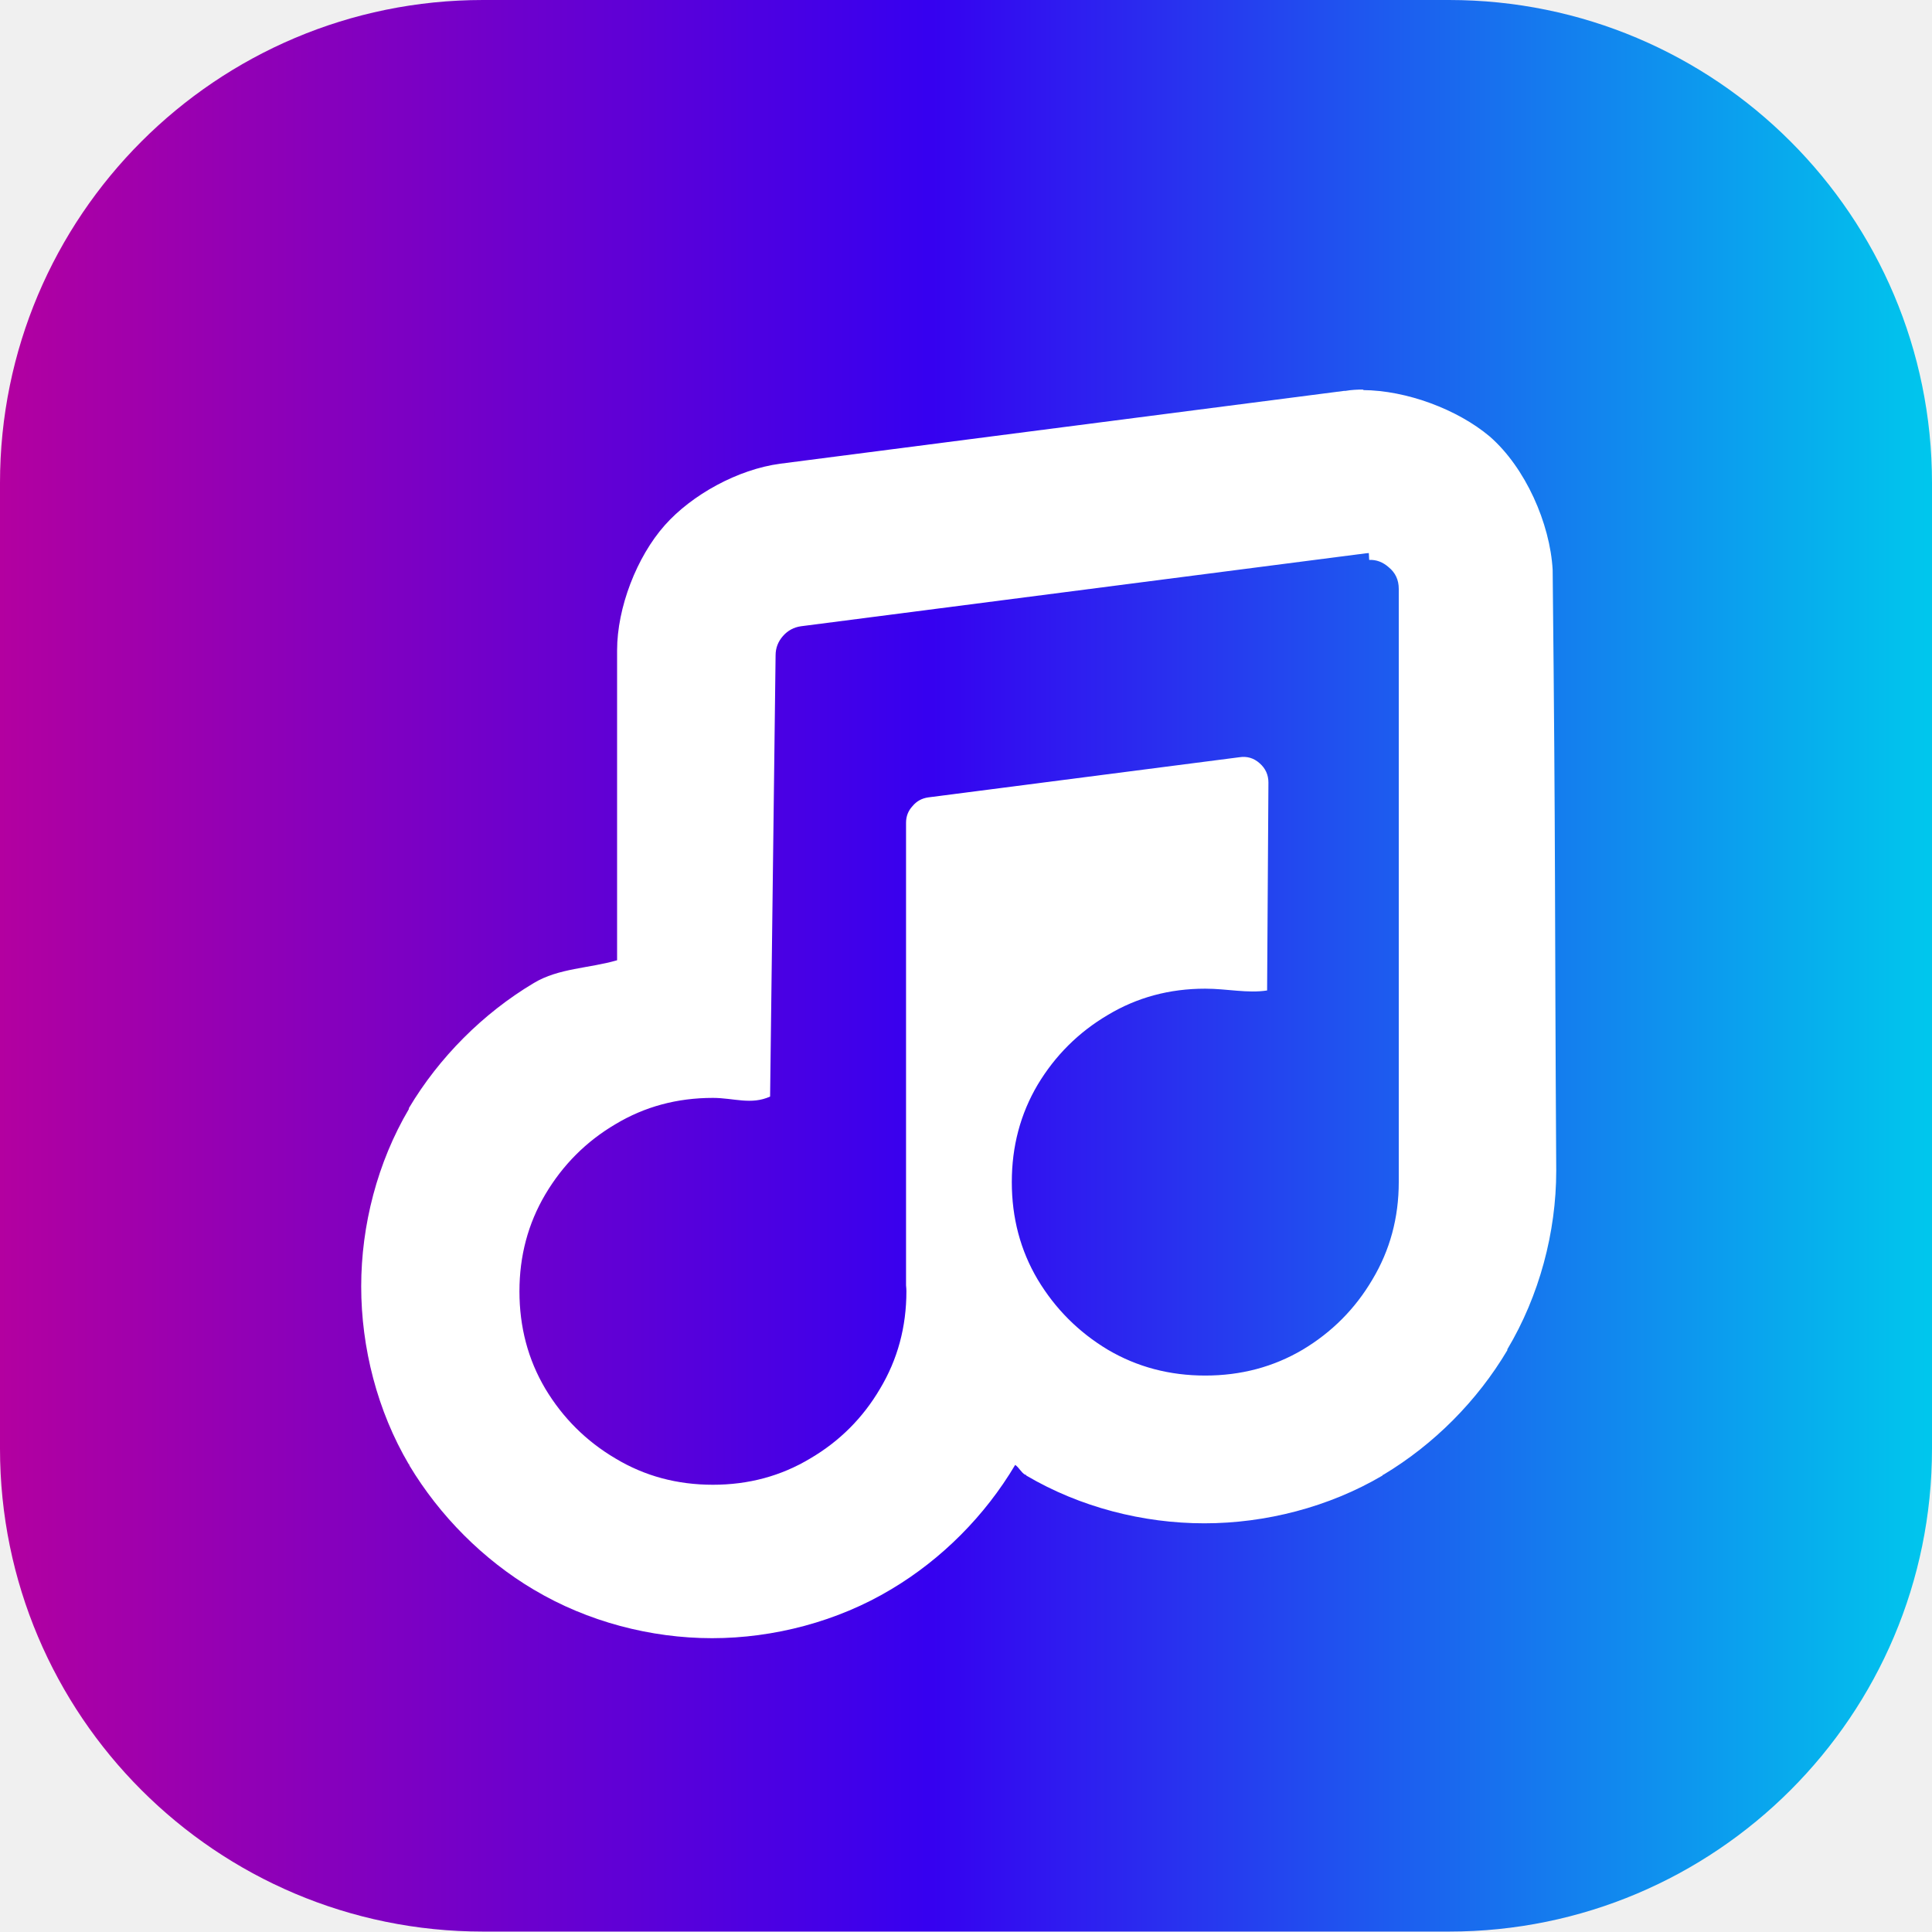
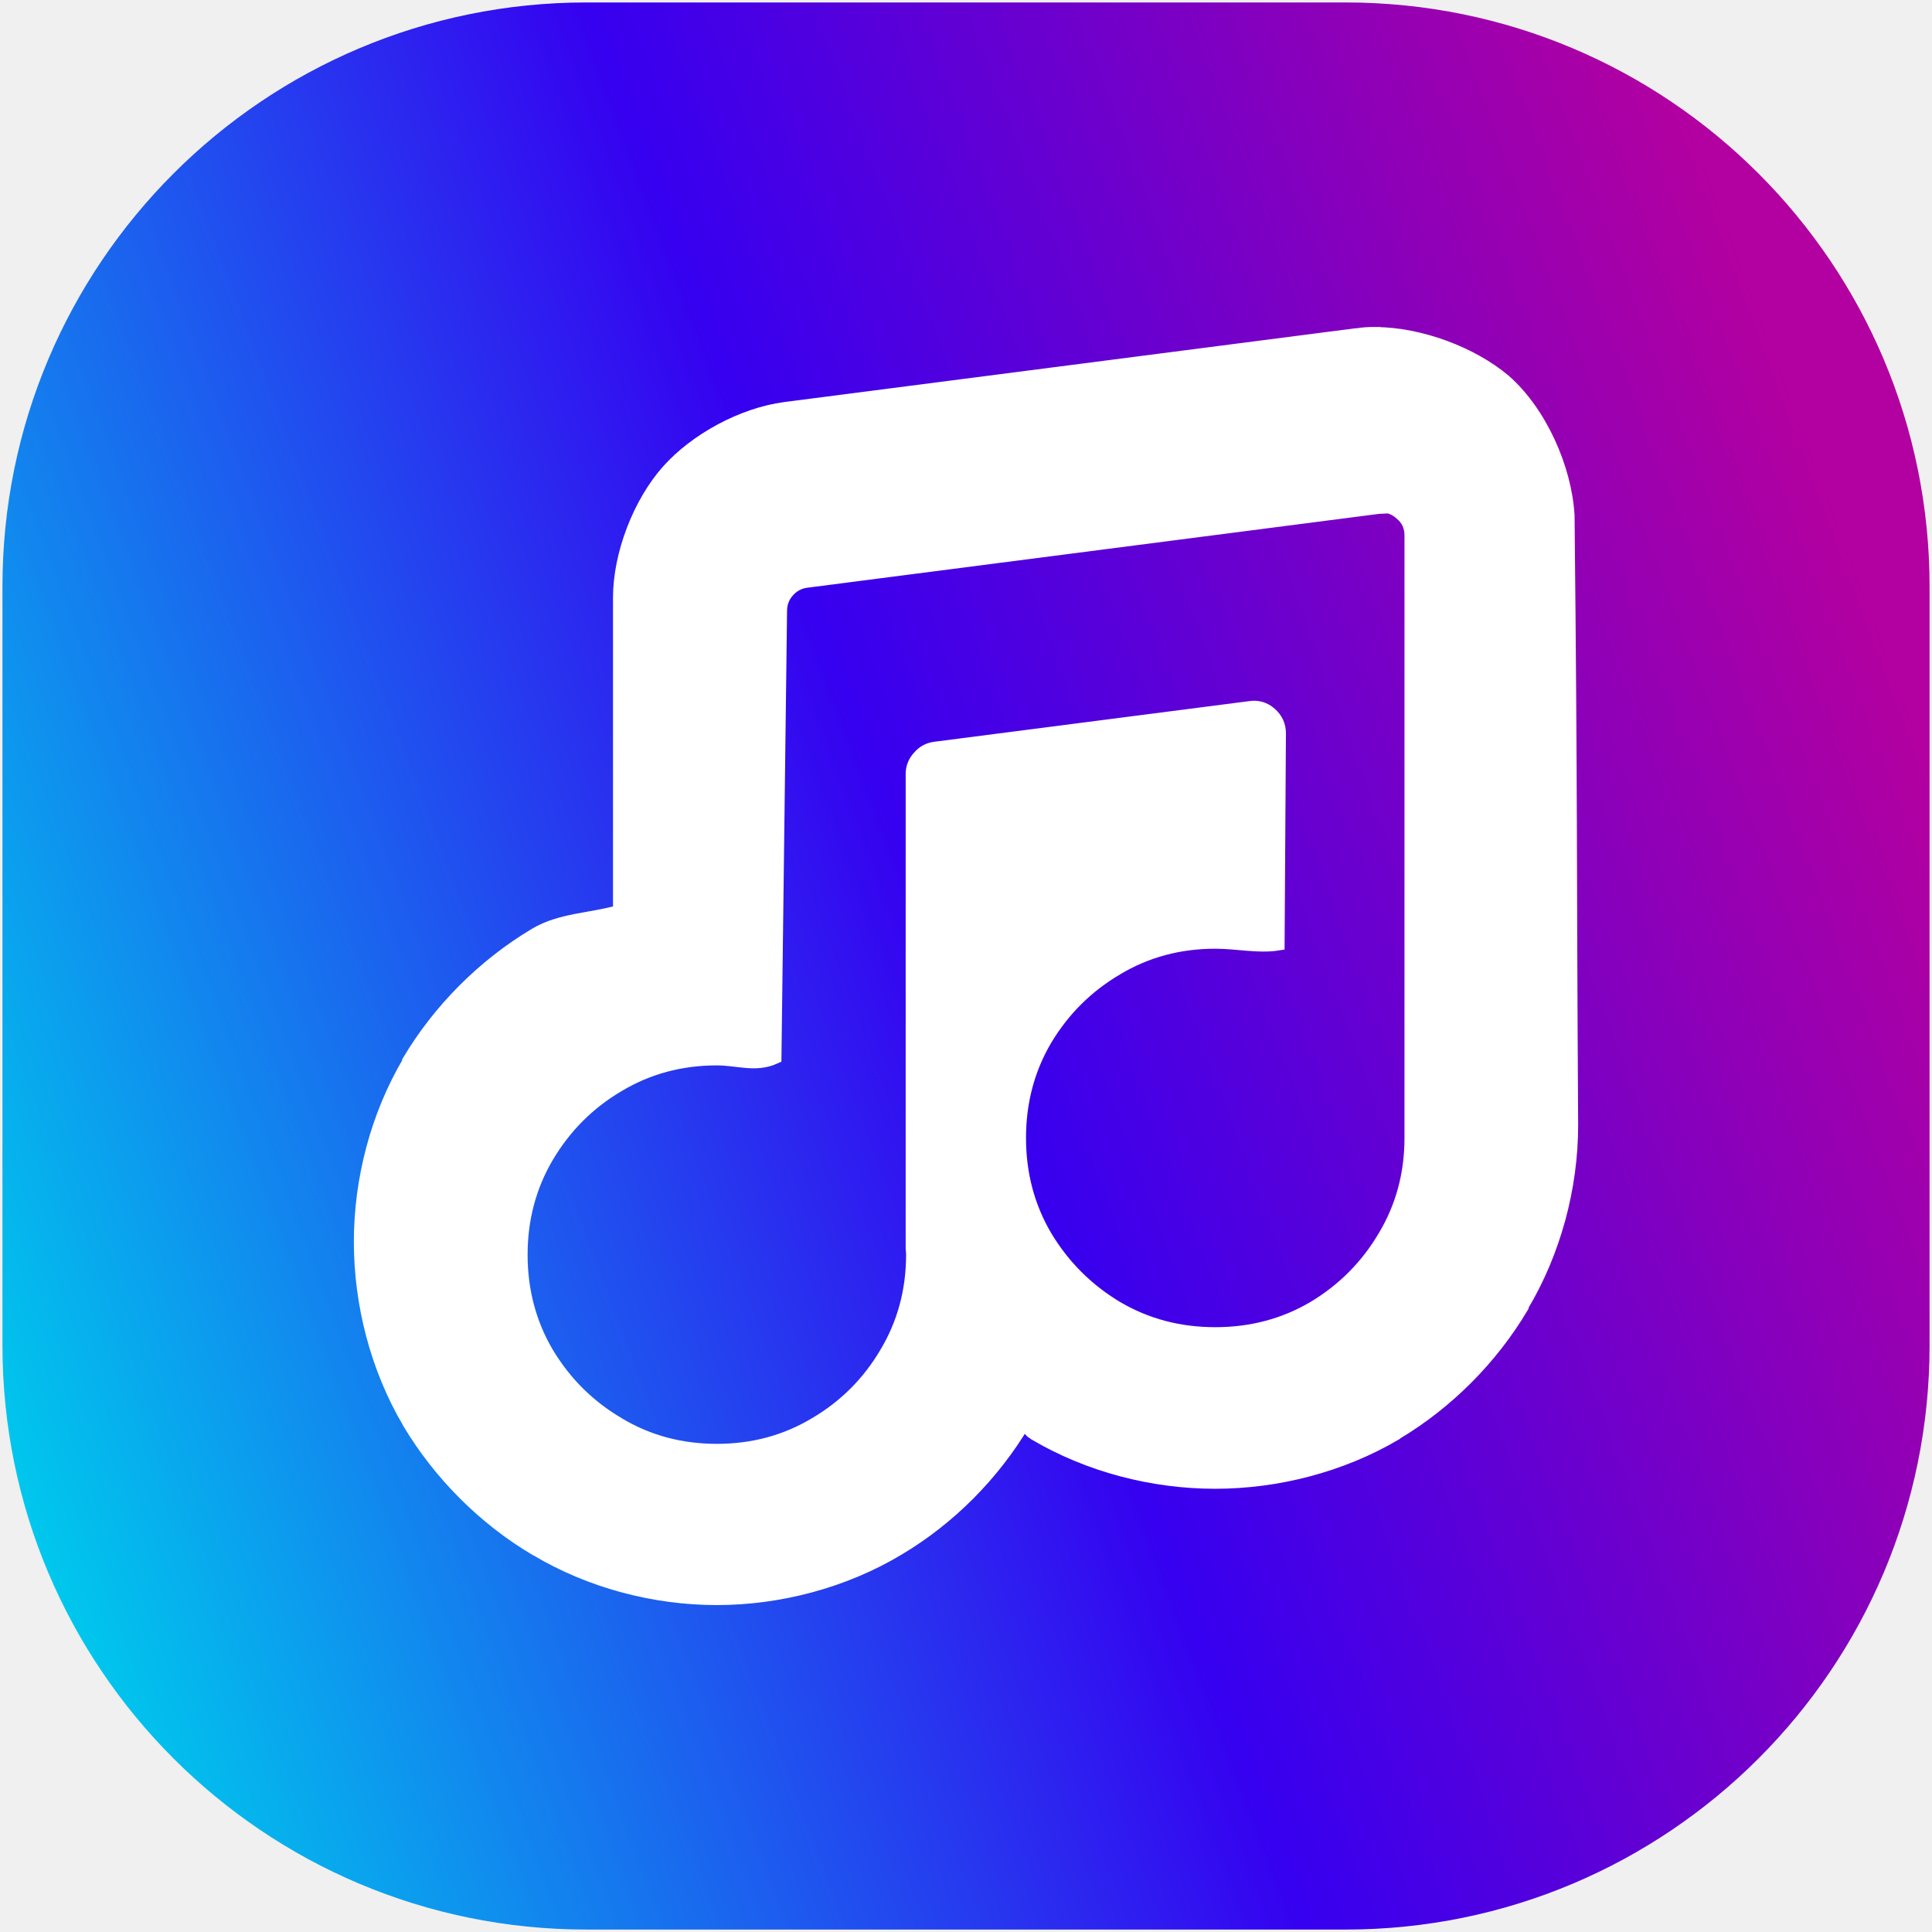
- <svg xmlns="http://www.w3.org/2000/svg" width="199.976" height="199.932" viewBox="0 0 199.976 199.932" version="1.1" id="svg3">
-   <defs id="defs3">
-     <linearGradient id="mainGradient" x1="20" y1="20" x2="180" y2="20" gradientUnits="userSpaceOnUse" gradientTransform="matrix(1.249852,0,0,1.249573,-24.99704,-24.99147)">
-       <stop offset="0" stop-color="#b300a0" id="stop1" />
-       <stop offset="0.48" stop-color="#3600f0" id="stop2" />
-       <stop offset="1" stop-color="#00c7ed" id="stop3" />
+ <svg xmlns="http://www.w3.org/2000/svg" xmlns:xlink="http://www.w3.org/1999/xlink" width="160mm" height="160mm" viewBox="0 0 160 160" version="1.1" id="svg1">
+   <defs id="defs1">
+     <linearGradient id="linearGradient8">
+       <stop style="stop-color:#b300a0;stop-opacity:1;" offset="0" id="stop8" />
+       <stop style="stop-color:#3600f0;stop-opacity:1;" offset="0.485" id="stop10" />
+       <stop style="stop-color:#00c7ed;stop-opacity:1;" offset="1" id="stop9" />
    </linearGradient>
+     <linearGradient xlink:href="#linearGradient8" id="linearGradient33" gradientUnits="userSpaceOnUse" x1="74.207" y1="104.774" x2="69.101" y2="106.685" gradientTransform="matrix(31.0607,0,0,31.0607,-2149.009,-3201.852)" />
  </defs>
-   <rect x="0" y="0" width="199.976" height="199.932" rx="49.994" fill="url(#mainGradient)" id="rect3" style="fill:url(#mainGradient);stroke-width:1.25" />
-   <path fill="#ffffff" d="m 141.153,40.322 c -0.654,-0.004 -1.284,0.031 -1.901,0.138 h -0.136 l -58.332,7.534 c -4.419,0.58 -9.183,3.226 -11.973,6.371 -2.913,3.283 -4.937,8.539 -4.937,12.95 v 32.079 c -2.901,0.845 -6.036,0.805 -8.615,2.353 -5.258,3.135 -9.813,7.704 -12.935,12.95 v 0.093 c -3.259,5.522 -4.937,12.038 -4.937,18.366 0,6.337 1.666,12.885 4.937,18.428 h 0.047 v 0.093 c 3.135,5.22 7.64,9.756 12.886,12.87 h 0.016 l 0.016,0.016 c 5.53,3.291 12.071,5.001 18.415,5.001 6.381,0 12.997,-1.728 18.551,-5.066 5.233,-3.115 9.714,-7.63 12.824,-12.871 0.407,0.278 0.605,0.771 1.024,1.017 h 0.069 l 0.069,0.093 c 5.542,3.268 12.071,4.937 18.415,4.937 6.332,0 12.886,-1.674 18.428,-4.937 l 0.069,-0.093 h 0.043 c 5.221,-3.129 9.714,-7.645 12.824,-12.886 v -0.093 c 3.308,-5.542 5.061,-12.112 5.061,-18.476 v -0.093 c -0.173,-28.255 -0.049,-31.815 -0.37,-62.116 -0.272,-4.808 -2.814,-10.573 -6.505,-13.793 -3.333,-2.81 -8.615,-4.787 -13.157,-4.811 z m 0.568,17.632 c 0.753,-0.031 1.419,0.231 2.012,0.753 0.704,0.573 1.049,1.317 1.049,2.246 v 61.404 c 0,3.689 -0.913,7.056 -2.728,10.083 -1.777,3.023 -4.184,5.447 -7.221,7.264 -3.024,1.784 -6.381,2.676 -10.084,2.676 -3.691,0 -7.06,-0.892 -10.084,-2.676 -3.024,-1.817 -5.443,-4.239 -7.258,-7.264 -1.79,-3.023 -2.678,-6.387 -2.678,-10.083 0,-3.698 0.889,-7.056 2.678,-10.083 1.814,-3.023 4.234,-5.431 7.258,-7.216 3.024,-1.817 6.381,-2.723 10.084,-2.723 2.259,0 4.394,0.504 6.406,0.185 l 0.136,-21.514 c 0,-0.795 -0.296,-1.47 -0.913,-2.006 -0.605,-0.541 -1.308,-0.744 -2.098,-0.62 l -32.202,4.156 c -0.642,0.093 -1.185,0.37 -1.629,0.906 -0.444,0.481 -0.667,1.054 -0.667,1.719 v 47.88 c 0.025,0.231 0.037,0.463 0.037,0.62 0,3.689 -0.913,7.056 -2.728,10.083 -1.777,3.023 -4.184,5.432 -7.221,7.216 -3.024,1.817 -6.381,2.723 -10.084,2.723 -3.691,0 -7.06,-0.901 -10.084,-2.723 -3.024,-1.784 -5.443,-4.193 -7.258,-7.216 -1.79,-3.023 -2.678,-6.387 -2.678,-10.083 0,-3.656 0.889,-7.008 2.678,-10.035 1.814,-3.06 4.234,-5.479 7.258,-7.263 3.024,-1.817 6.381,-2.723 10.084,-2.723 2.16,0 3.95,0.753 5.925,-0.138 l 0.568,-45.666 c 0,-0.768 0.259,-1.429 0.765,-2.006 0.506,-0.573 1.136,-0.906 1.864,-1.008 L 141.35,57.275 c 0.111,-0.016 0.222,-0.027 0.333,-0.031 z" id="path3" style="stroke-width:1.234" />
+   <g id="layer1">
+     <rect style="fill:url(#linearGradient33);fill-opacity:1;stroke:none;stroke-width:14.443;stroke-dasharray:none;stroke-opacity:1" id="rect1-4" width="159.595" height="159.595" x="0.203" y="0.203" ry="48.369" />
+     <path id="text1-8-6-9" style="font-size:3.175px;baseline-shift:baseline;display:inline;overflow:visible;opacity:1;fill:#ffffff;fill-opacity:1;stroke:#ffffff;stroke-width:1.1;stroke-dasharray:none;stroke-opacity:1;enable-background:accumulate;stop-color:#000000;stop-opacity:1" d="m 113.922,27.626 c -0.526,-0.003 -1.041,0.025 -1.536,0.112 h -0.109 l -47.257,6.104 c -3.578,0.472 -7.436,2.614 -9.704,5.162 -2.363,2.659 -4,6.918 -4,10.492 v 25.991 c -2.349,0.685 -4.894,0.652 -6.982,1.906 -4.262,2.539 -7.955,6.241 -10.479,10.492 v 0.075 c -2.638,4.474 -4,9.753 -4,14.879 0,5.134 1.353,10.439 4,14.931 h 0.037 v 0.075 c 2.537,4.229 6.194,7.904 10.44,10.427 h 0.013 0.013 0.013 0.013 l 0.013,0.013 0.013,0.013 c 0.008,0.009 0.016,0.013 0.025,0.025 4.48,2.667 9.781,4.053 14.918,4.053 5.173,0 10.534,-1.401 15.034,-4.104 4.243,-2.524 7.872,-6.182 10.388,-10.428 0.326,0.225 0.489,0.625 0.826,0.824 h 0.056 l 0.056,0.075 c 4.492,2.648 9.785,4.001 14.918,4.001 5.133,0 10.439,-1.356 14.931,-4.001 l 0.056,-0.075 h 0.035 c 4.228,-2.535 7.865,-6.194 10.388,-10.44 v -0.075 c 2.683,-4.491 4.104,-9.813 4.104,-14.969 v -0.075 -0.075 c -0.141,-22.892 -0.041,-25.776 -0.296,-50.326 -0.217,-3.895 -2.28,-8.566 -5.265,-11.175 -2.696,-2.277 -6.979,-3.878 -10.659,-3.898 z m 0.464,14.285 c 0.613,-0.025 1.152,0.187 1.626,0.61 0.568,0.464 0.852,1.067 0.852,1.82 v 49.749 0.075 0.075 c 0,2.989 -0.736,5.717 -2.207,8.169 -1.445,2.449 -3.394,4.413 -5.846,5.885 -2.452,1.446 -5.175,2.168 -8.169,2.168 -2.994,0 -5.717,-0.723 -8.169,-2.168 -2.452,-1.472 -4.413,-3.434 -5.885,-5.885 -1.445,-2.449 -2.168,-5.175 -2.168,-8.169 0,-2.996 0.722,-5.717 2.168,-8.169 1.471,-2.449 3.433,-4.401 5.885,-5.846 2.452,-1.472 5.175,-2.206 8.169,-2.206 1.832,0 3.564,0.408 5.194,0.15 l 0.109,-17.43 c 0.004,-0.644 -0.243,-1.191 -0.736,-1.625 -0.491,-0.438 -1.058,-0.603 -1.704,-0.502 l -26.093,3.367 c -0.516,0.075 -0.955,0.3 -1.316,0.734 -0.36,0.39 -0.542,0.854 -0.542,1.393 v 38.792 0.502 c 0.025,0.187 0.034,0.375 0.034,0.502 0,2.989 -0.736,5.717 -2.207,8.169 -1.445,2.449 -3.394,4.401 -5.846,5.846 -2.452,1.472 -5.175,2.206 -8.169,2.206 -2.994,0 -5.717,-0.73 -8.169,-2.206 -2.452,-1.446 -4.413,-3.397 -5.885,-5.846 -1.445,-2.449 -2.168,-5.175 -2.168,-8.169 0,-2.962 0.722,-5.678 2.168,-8.13 1.471,-2.479 3.433,-4.439 5.885,-5.884 2.452,-1.472 5.175,-2.206 8.169,-2.206 1.755,0 3.2,0.61 4.801,-0.112 l 0.464,-36.998 c 0.007,-0.622 0.206,-1.157 0.619,-1.625 0.413,-0.464 0.916,-0.734 1.51,-0.816 l 47.348,-6.117 c 0.09,-0.013 0.184,-0.022 0.273,-0.025 z" />
+   </g>
</svg>
